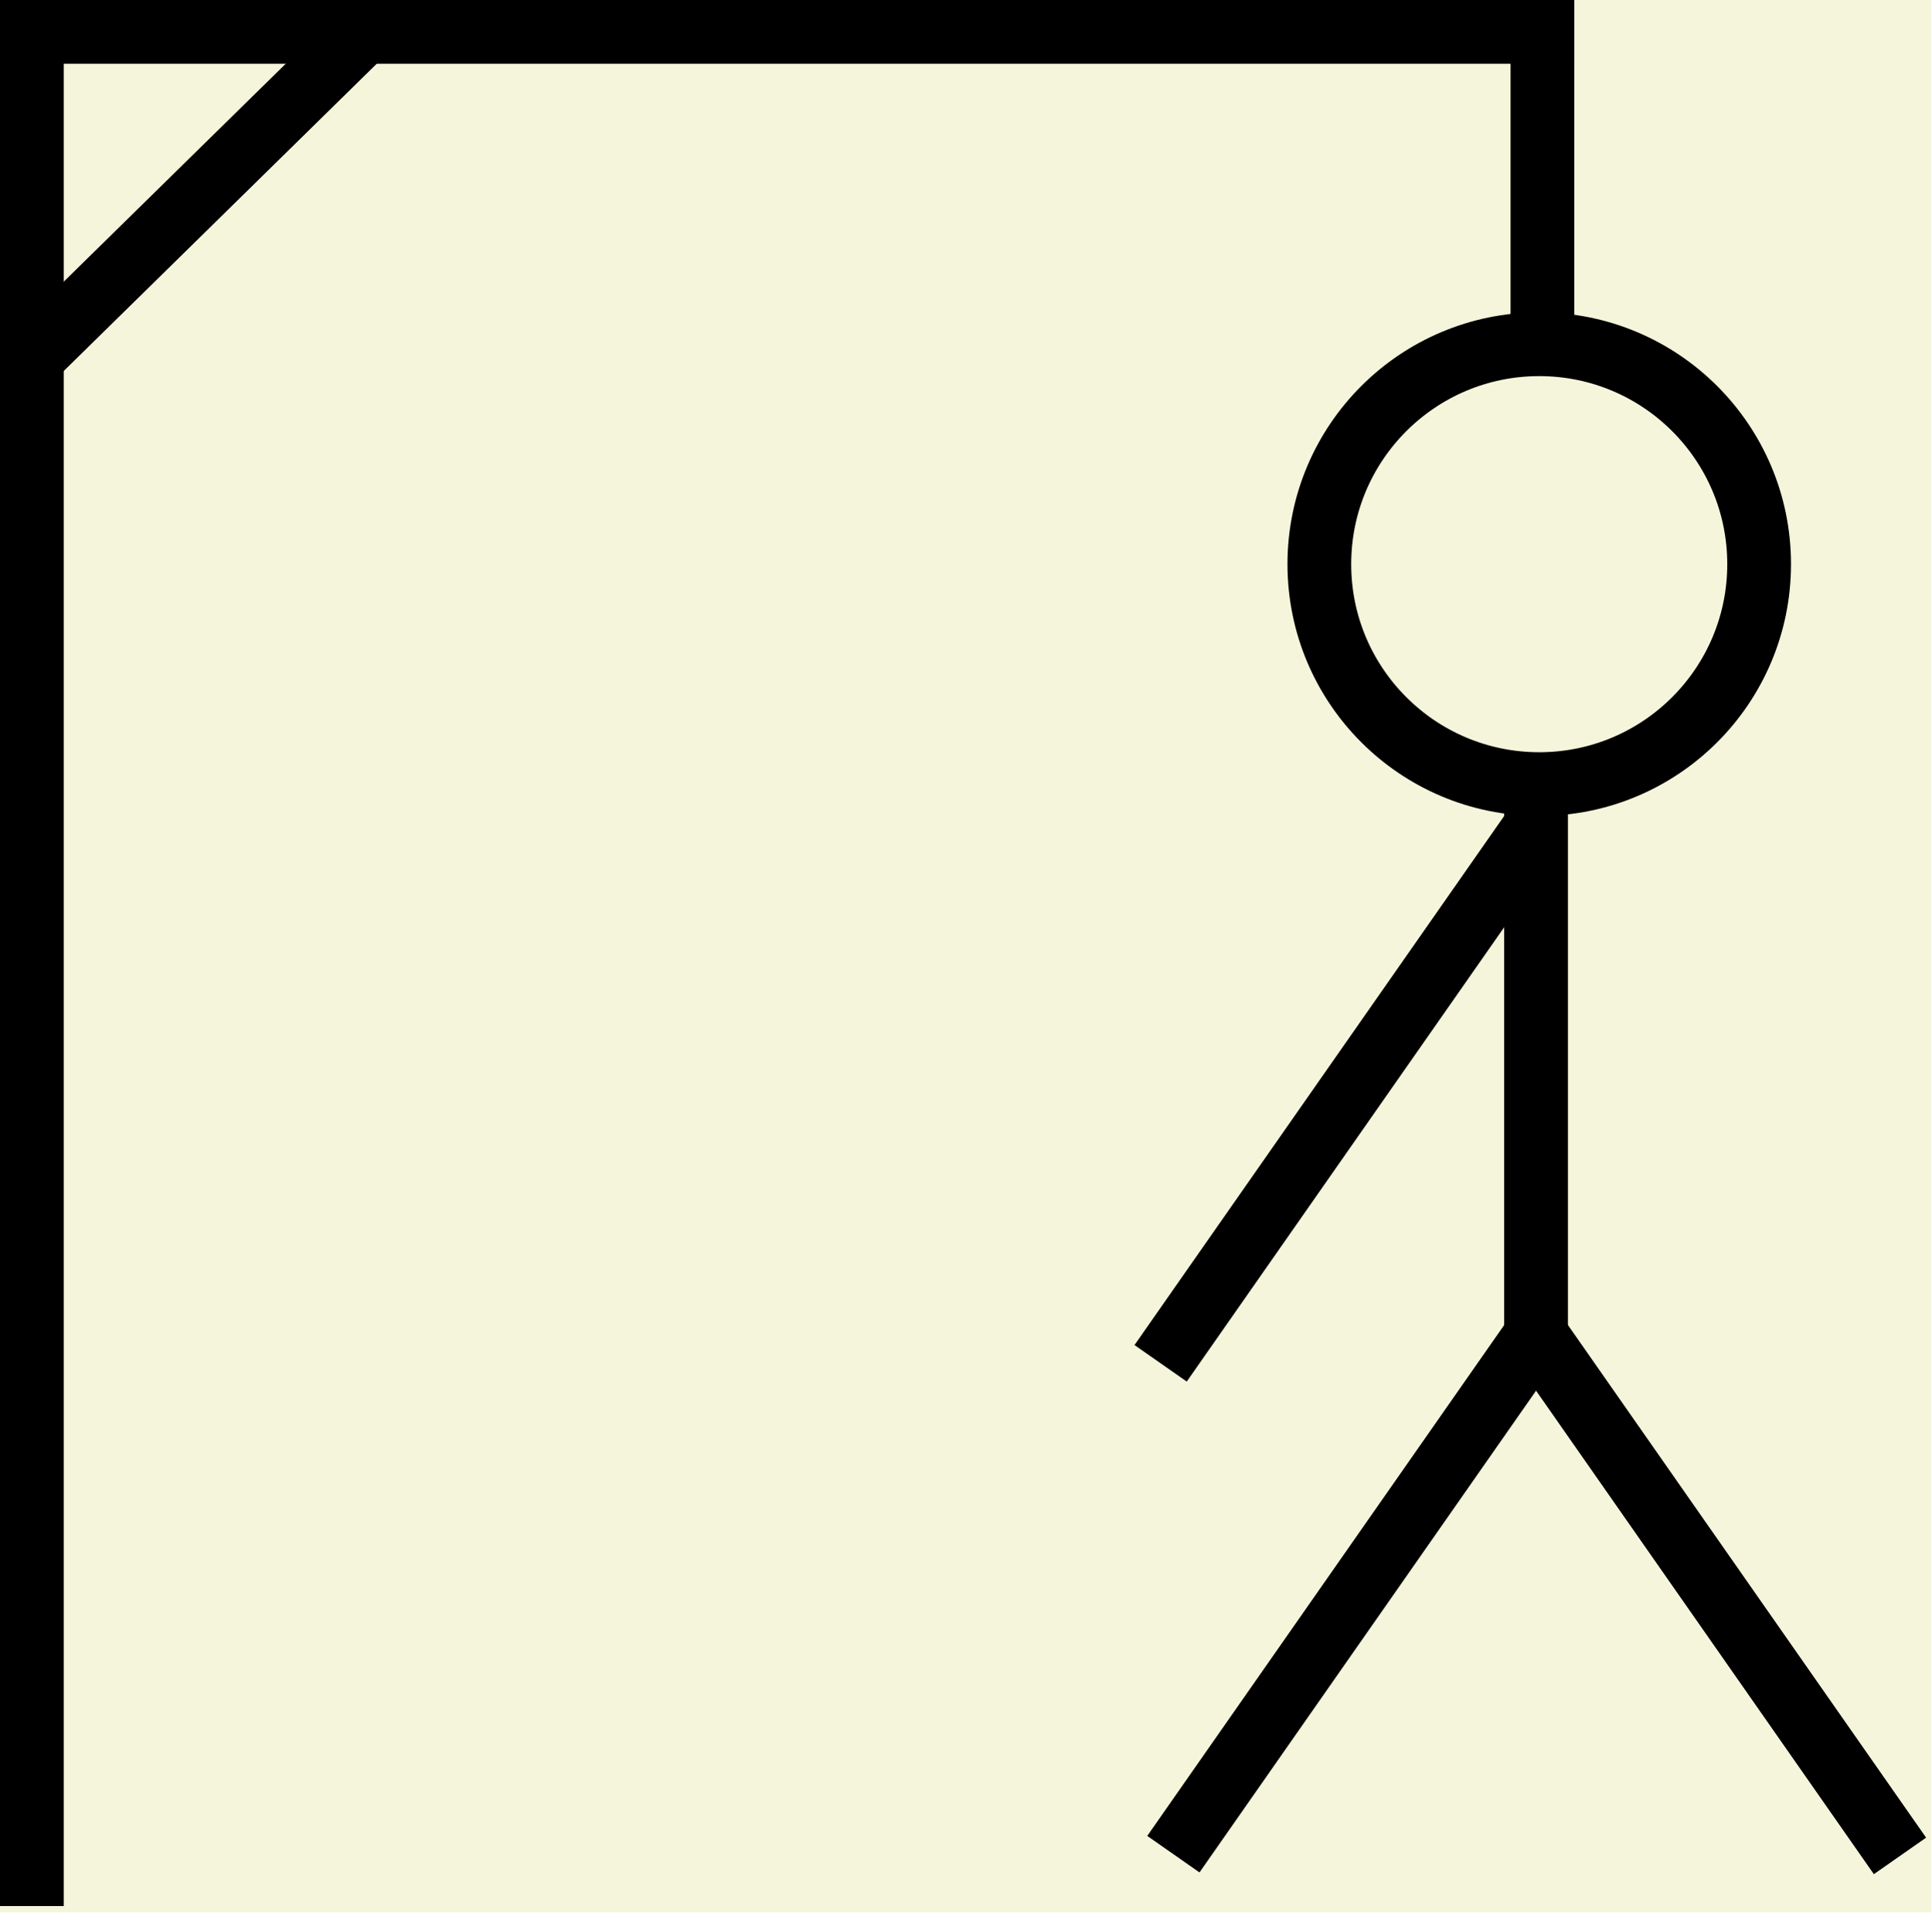
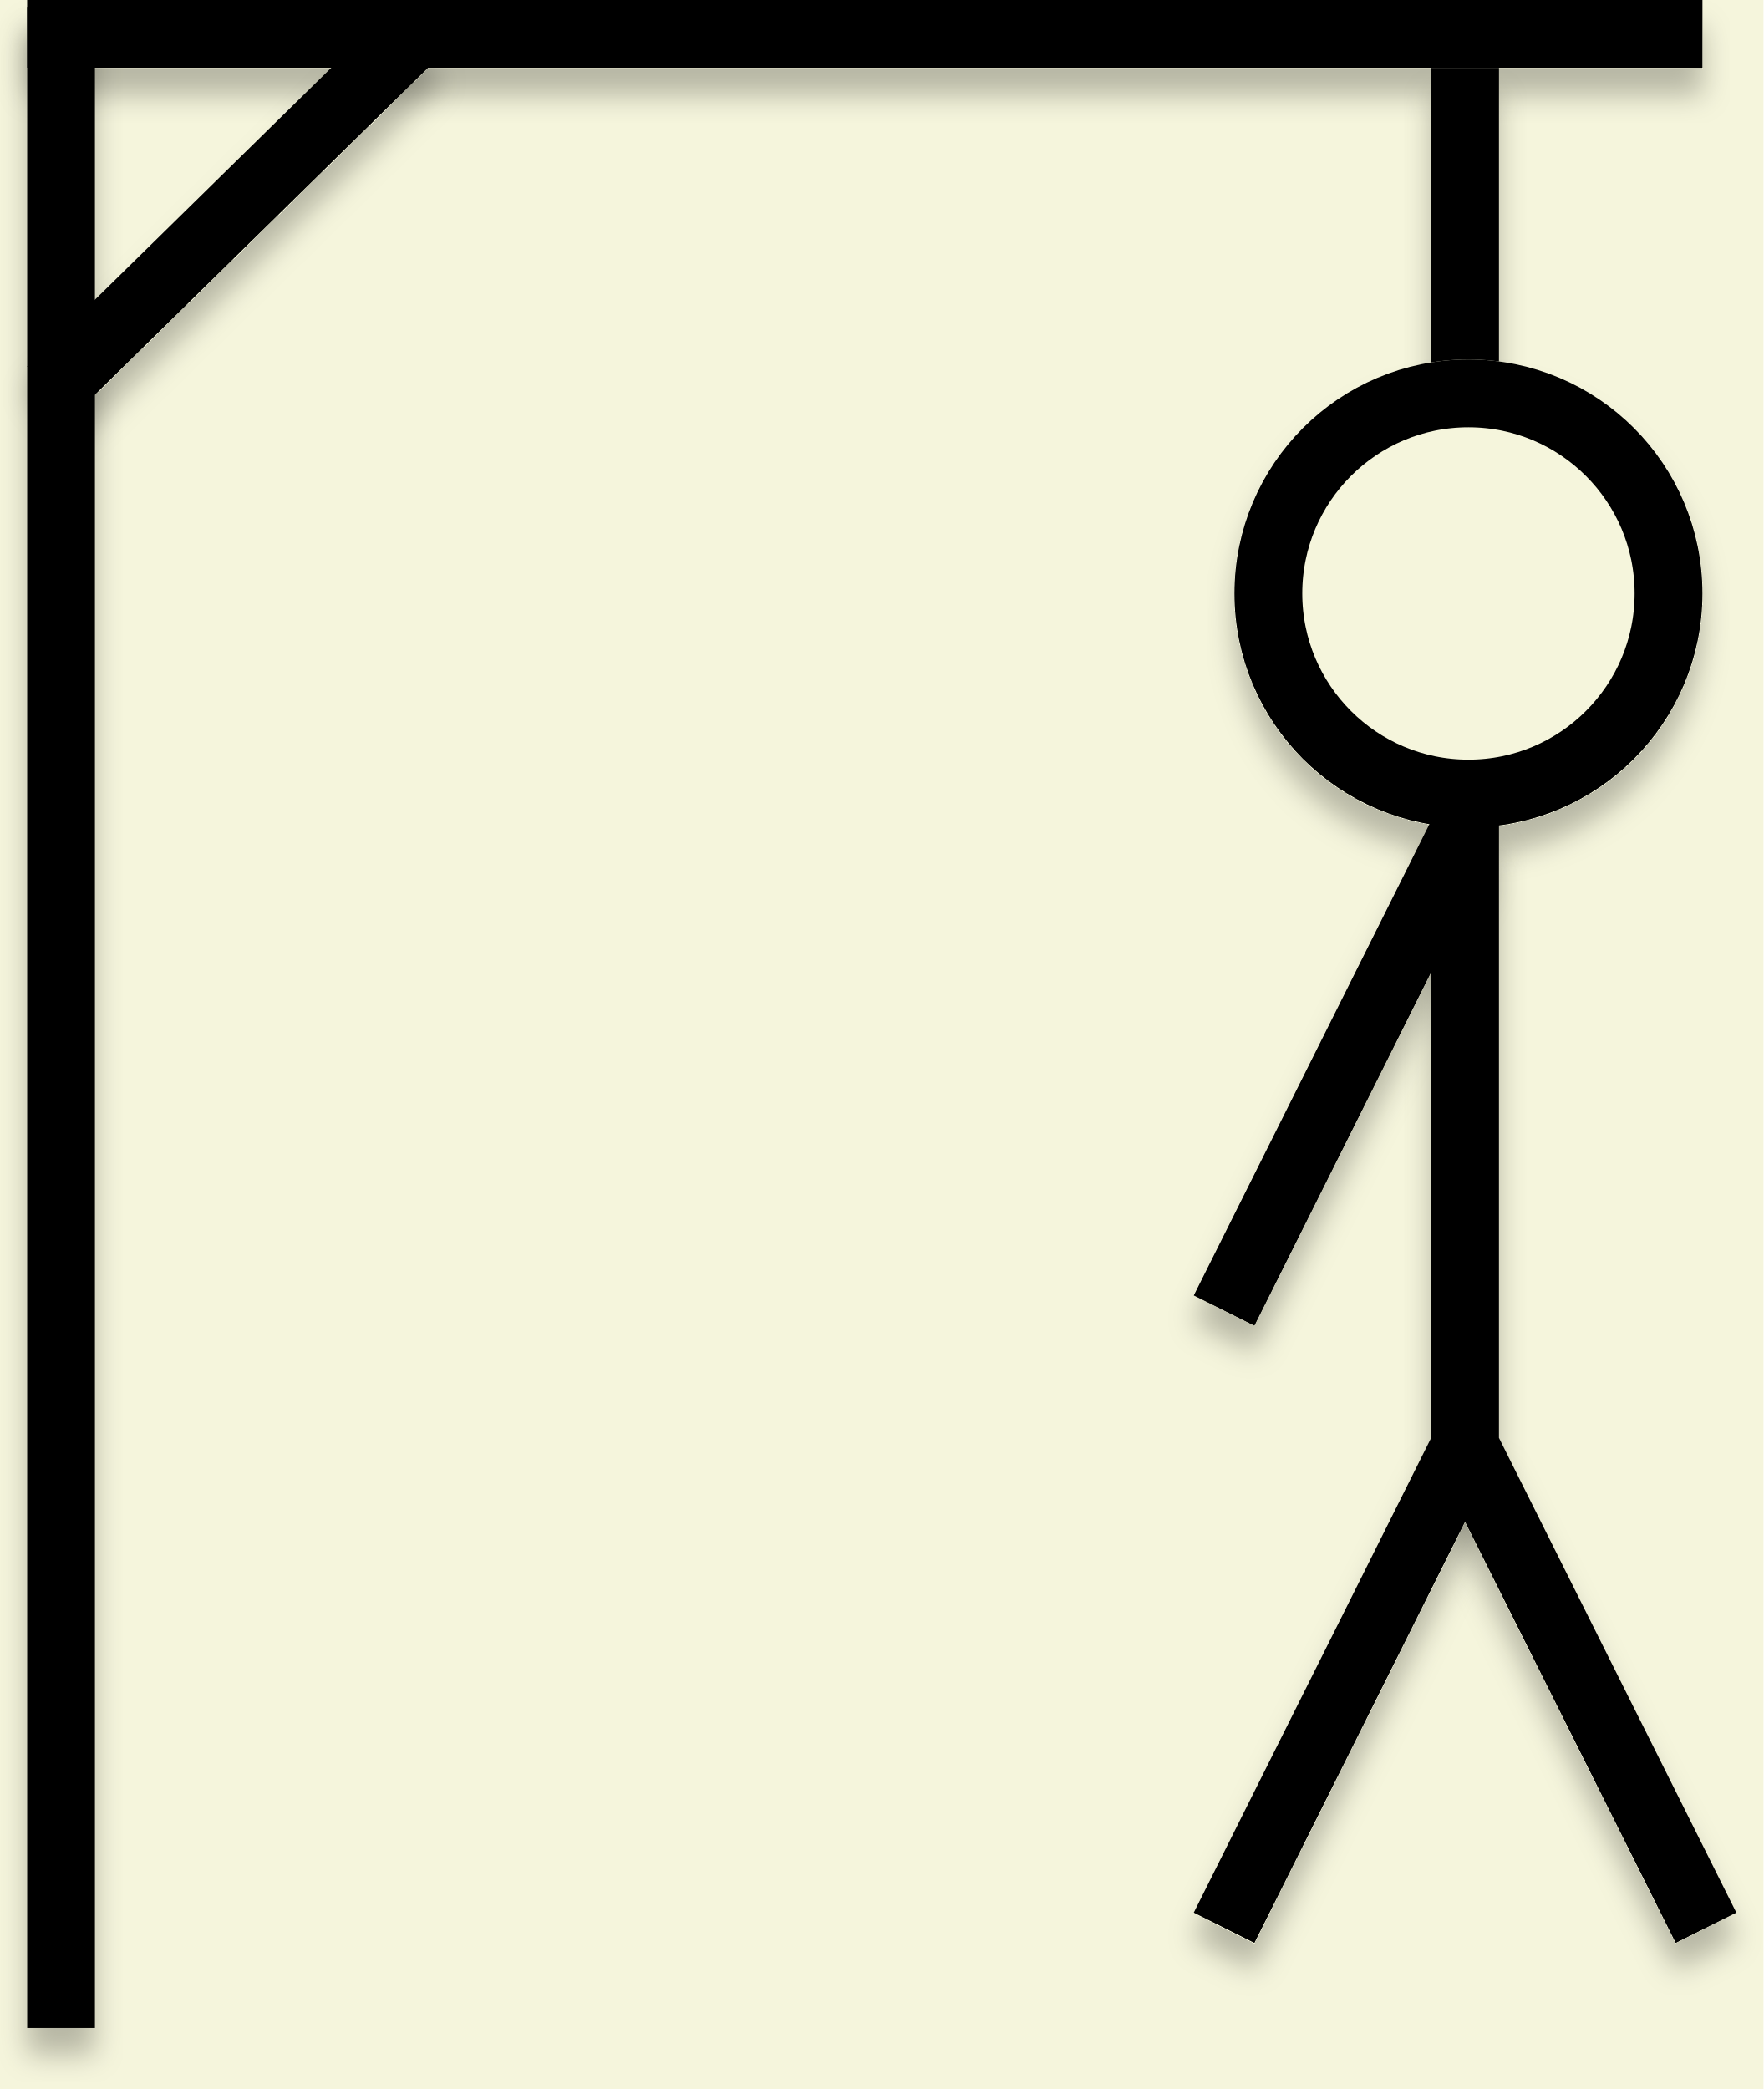
- <svg xmlns="http://www.w3.org/2000/svg" width="303" height="300" viewBox="0 0 303 300" fill="none">
-   <rect width="303" height="300" fill="#F5F5DC" />
-   <line x1="5" y1="1" x2="5" y2="299.002" stroke="black" stroke-width="10" />
-   <line y1="5" x2="247" y2="5" stroke="black" stroke-width="10" />
-   <line x1="57.502" y1="4.568" x2="3.502" y2="57.568" stroke="black" stroke-width="10" />
-   <path d="M242 0.882V54.118" stroke="black" stroke-width="10" />
-   <circle cx="241.5" cy="88.5" r="34.5" fill="#F5F5DC" stroke="black" stroke-width="10" />
-   <line x1="241" y1="123" x2="241" y2="208" stroke="black" stroke-width="10" />
-   <line x1="242.098" y1="207.864" x2="184.098" y2="290.864" stroke="black" stroke-width="10" />
-   <line y1="-5" x2="101.257" y2="-5" transform="matrix(-0.572799 -0.819696 -0.819696 0.572799 294 294)" stroke="black" stroke-width="10" />
-   <line x1="240.098" y1="130.864" x2="182.098" y2="213.864" stroke="black" stroke-width="10" />
+ <svg xmlns="http://www.w3.org/2000/svg" width="260" height="308" viewBox="0 0 260 308" fill="none">
+   <rect width="260" height="308" fill="#F5F5DC" />
+   <g filter="url(#filter0_d_9_68)">
+     <line x1="9" y1="1" x2="9" y2="299.002" stroke="black" stroke-width="10" />
+   </g>
+   <g filter="url(#filter1_d_9_68)">
+     <line x1="4" y1="5" x2="251" y2="5" stroke="black" stroke-width="10" />
+   </g>
+   <g filter="url(#filter2_d_9_68)">
+     <line x1="61.502" y1="4.568" x2="7.502" y2="57.568" stroke="black" stroke-width="10" />
+   </g>
+   <g filter="url(#filter3_d_9_68)">
+     <line x1="216" y1="10" x2="216" y2="54" stroke="black" stroke-width="10" />
+   </g>
+   <g filter="url(#filter4_d_9_68)">
+     <circle cx="216.5" cy="87.5" r="34.5" fill="#F5F5DC" />
+     <circle cx="216.5" cy="87.5" r="29.5" stroke="black" stroke-width="10" />
+   </g>
+   <g filter="url(#filter5_d_9_68)">
+     <line x1="215.472" y1="214.236" x2="180.472" y2="284.236" stroke="black" stroke-width="10" />
+   </g>
+   <g filter="url(#filter6_d_9_68)">
+     <line y1="-5" x2="78.262" y2="-5" transform="matrix(0.447214 0.894427 0.894427 -0.447214 221 212)" stroke="black" stroke-width="10" />
+   </g>
+   <g filter="url(#filter7_d_9_68)">
+     <line x1="216" y1="121" x2="216" y2="215" stroke="black" stroke-width="10" />
+   </g>
+   <g filter="url(#filter8_d_9_68)">
+     <line x1="215.472" y1="123.236" x2="180.472" y2="193.236" stroke="black" stroke-width="10" />
+   </g>
+   <defs>
+     <filter id="filter0_d_9_68" x="0" y="1" width="18" height="306.002" filterUnits="userSpaceOnUse" color-interpolation-filters="sRGB">
+       <feFlood flood-opacity="0" result="BackgroundImageFix" />
+       <feColorMatrix in="SourceAlpha" type="matrix" values="0 0 0 0 0 0 0 0 0 0 0 0 0 0 0 0 0 0 127 0" result="hardAlpha" />
+       <feOffset dy="4" />
+       <feGaussianBlur stdDeviation="2" />
+       <feComposite in2="hardAlpha" operator="out" />
+       <feColorMatrix type="matrix" values="0 0 0 0 0 0 0 0 0 0 0 0 0 0 0 0 0 0 0.25 0" />
+       <feBlend mode="normal" in2="BackgroundImageFix" result="effect1_dropShadow_9_68" />
+       <feBlend mode="normal" in="SourceGraphic" in2="effect1_dropShadow_9_68" result="shape" />
+     </filter>
+     <filter id="filter1_d_9_68" x="0" y="0" width="255" height="18" filterUnits="userSpaceOnUse" color-interpolation-filters="sRGB">
+       <feFlood flood-opacity="0" result="BackgroundImageFix" />
+       <feColorMatrix in="SourceAlpha" type="matrix" values="0 0 0 0 0 0 0 0 0 0 0 0 0 0 0 0 0 0 127 0" result="hardAlpha" />
+       <feOffset dy="4" />
+       <feGaussianBlur stdDeviation="2" />
+       <feComposite in2="hardAlpha" operator="out" />
+       <feColorMatrix type="matrix" values="0 0 0 0 0 0 0 0 0 0 0 0 0 0 0 0 0 0 0.25 0" />
+       <feBlend mode="normal" in2="BackgroundImageFix" result="effect1_dropShadow_9_68" />
+       <feBlend mode="normal" in="SourceGraphic" in2="effect1_dropShadow_9_68" result="shape" />
+     </filter>
+     <filter id="filter2_d_9_68" x="0" y="1" width="69.005" height="68.137" filterUnits="userSpaceOnUse" color-interpolation-filters="sRGB">
+       <feFlood flood-opacity="0" result="BackgroundImageFix" />
+       <feColorMatrix in="SourceAlpha" type="matrix" values="0 0 0 0 0 0 0 0 0 0 0 0 0 0 0 0 0 0 127 0" result="hardAlpha" />
+       <feOffset dy="4" />
+       <feGaussianBlur stdDeviation="2" />
+       <feComposite in2="hardAlpha" operator="out" />
+       <feColorMatrix type="matrix" values="0 0 0 0 0 0 0 0 0 0 0 0 0 0 0 0 0 0 0.25 0" />
+       <feBlend mode="normal" in2="BackgroundImageFix" result="effect1_dropShadow_9_68" />
+       <feBlend mode="normal" in="SourceGraphic" in2="effect1_dropShadow_9_68" result="shape" />
+     </filter>
+     <filter id="filter3_d_9_68" x="207" y="10" width="18" height="52" filterUnits="userSpaceOnUse" color-interpolation-filters="sRGB">
+       <feFlood flood-opacity="0" result="BackgroundImageFix" />
+       <feColorMatrix in="SourceAlpha" type="matrix" values="0 0 0 0 0 0 0 0 0 0 0 0 0 0 0 0 0 0 127 0" result="hardAlpha" />
+       <feOffset dy="4" />
+       <feGaussianBlur stdDeviation="2" />
+       <feComposite in2="hardAlpha" operator="out" />
+       <feColorMatrix type="matrix" values="0 0 0 0 0 0 0 0 0 0 0 0 0 0 0 0 0 0 0.25 0" />
+       <feBlend mode="normal" in2="BackgroundImageFix" result="effect1_dropShadow_9_68" />
+       <feBlend mode="normal" in="SourceGraphic" in2="effect1_dropShadow_9_68" result="shape" />
+     </filter>
+     <filter id="filter4_d_9_68" x="178" y="53" width="77" height="77" filterUnits="userSpaceOnUse" color-interpolation-filters="sRGB">
+       <feFlood flood-opacity="0" result="BackgroundImageFix" />
+       <feColorMatrix in="SourceAlpha" type="matrix" values="0 0 0 0 0 0 0 0 0 0 0 0 0 0 0 0 0 0 127 0" result="hardAlpha" />
+       <feOffset dy="4" />
+       <feGaussianBlur stdDeviation="2" />
+       <feComposite in2="hardAlpha" operator="out" />
+       <feColorMatrix type="matrix" values="0 0 0 0 0 0 0 0 0 0 0 0 0 0 0 0 0 0 0.25 0" />
+       <feBlend mode="normal" in2="BackgroundImageFix" result="effect1_dropShadow_9_68" />
+       <feBlend mode="normal" in="SourceGraphic" in2="effect1_dropShadow_9_68" result="shape" />
+     </filter>
+     <filter id="filter5_d_9_68" x="172" y="212" width="51.944" height="82.472" filterUnits="userSpaceOnUse" color-interpolation-filters="sRGB">
+       <feFlood flood-opacity="0" result="BackgroundImageFix" />
+       <feColorMatrix in="SourceAlpha" type="matrix" values="0 0 0 0 0 0 0 0 0 0 0 0 0 0 0 0 0 0 127 0" result="hardAlpha" />
+       <feOffset dy="4" />
+       <feGaussianBlur stdDeviation="2" />
+       <feComposite in2="hardAlpha" operator="out" />
+       <feColorMatrix type="matrix" values="0 0 0 0 0 0 0 0 0 0 0 0 0 0 0 0 0 0 0.25 0" />
+       <feBlend mode="normal" in2="BackgroundImageFix" result="effect1_dropShadow_9_68" />
+       <feBlend mode="normal" in="SourceGraphic" in2="effect1_dropShadow_9_68" result="shape" />
+     </filter>
+     <filter id="filter6_d_9_68" x="208.056" y="212" width="51.944" height="82.472" filterUnits="userSpaceOnUse" color-interpolation-filters="sRGB">
+       <feFlood flood-opacity="0" result="BackgroundImageFix" />
+       <feColorMatrix in="SourceAlpha" type="matrix" values="0 0 0 0 0 0 0 0 0 0 0 0 0 0 0 0 0 0 127 0" result="hardAlpha" />
+       <feOffset dy="4" />
+       <feGaussianBlur stdDeviation="2" />
+       <feComposite in2="hardAlpha" operator="out" />
+       <feColorMatrix type="matrix" values="0 0 0 0 0 0 0 0 0 0 0 0 0 0 0 0 0 0 0.25 0" />
+       <feBlend mode="normal" in2="BackgroundImageFix" result="effect1_dropShadow_9_68" />
+       <feBlend mode="normal" in="SourceGraphic" in2="effect1_dropShadow_9_68" result="shape" />
+     </filter>
+     <filter id="filter7_d_9_68" x="207" y="121" width="18" height="102" filterUnits="userSpaceOnUse" color-interpolation-filters="sRGB">
+       <feFlood flood-opacity="0" result="BackgroundImageFix" />
+       <feColorMatrix in="SourceAlpha" type="matrix" values="0 0 0 0 0 0 0 0 0 0 0 0 0 0 0 0 0 0 127 0" result="hardAlpha" />
+       <feOffset dy="4" />
+       <feGaussianBlur stdDeviation="2" />
+       <feComposite in2="hardAlpha" operator="out" />
+       <feColorMatrix type="matrix" values="0 0 0 0 0 0 0 0 0 0 0 0 0 0 0 0 0 0 0.25 0" />
+       <feBlend mode="normal" in2="BackgroundImageFix" result="effect1_dropShadow_9_68" />
+       <feBlend mode="normal" in="SourceGraphic" in2="effect1_dropShadow_9_68" result="shape" />
+     </filter>
+     <filter id="filter8_d_9_68" x="172" y="121" width="51.944" height="82.472" filterUnits="userSpaceOnUse" color-interpolation-filters="sRGB">
+       <feFlood flood-opacity="0" result="BackgroundImageFix" />
+       <feColorMatrix in="SourceAlpha" type="matrix" values="0 0 0 0 0 0 0 0 0 0 0 0 0 0 0 0 0 0 127 0" result="hardAlpha" />
+       <feOffset dy="4" />
+       <feGaussianBlur stdDeviation="2" />
+       <feComposite in2="hardAlpha" operator="out" />
+       <feColorMatrix type="matrix" values="0 0 0 0 0 0 0 0 0 0 0 0 0 0 0 0 0 0 0.25 0" />
+       <feBlend mode="normal" in2="BackgroundImageFix" result="effect1_dropShadow_9_68" />
+       <feBlend mode="normal" in="SourceGraphic" in2="effect1_dropShadow_9_68" result="shape" />
+     </filter>
+   </defs>
</svg>
